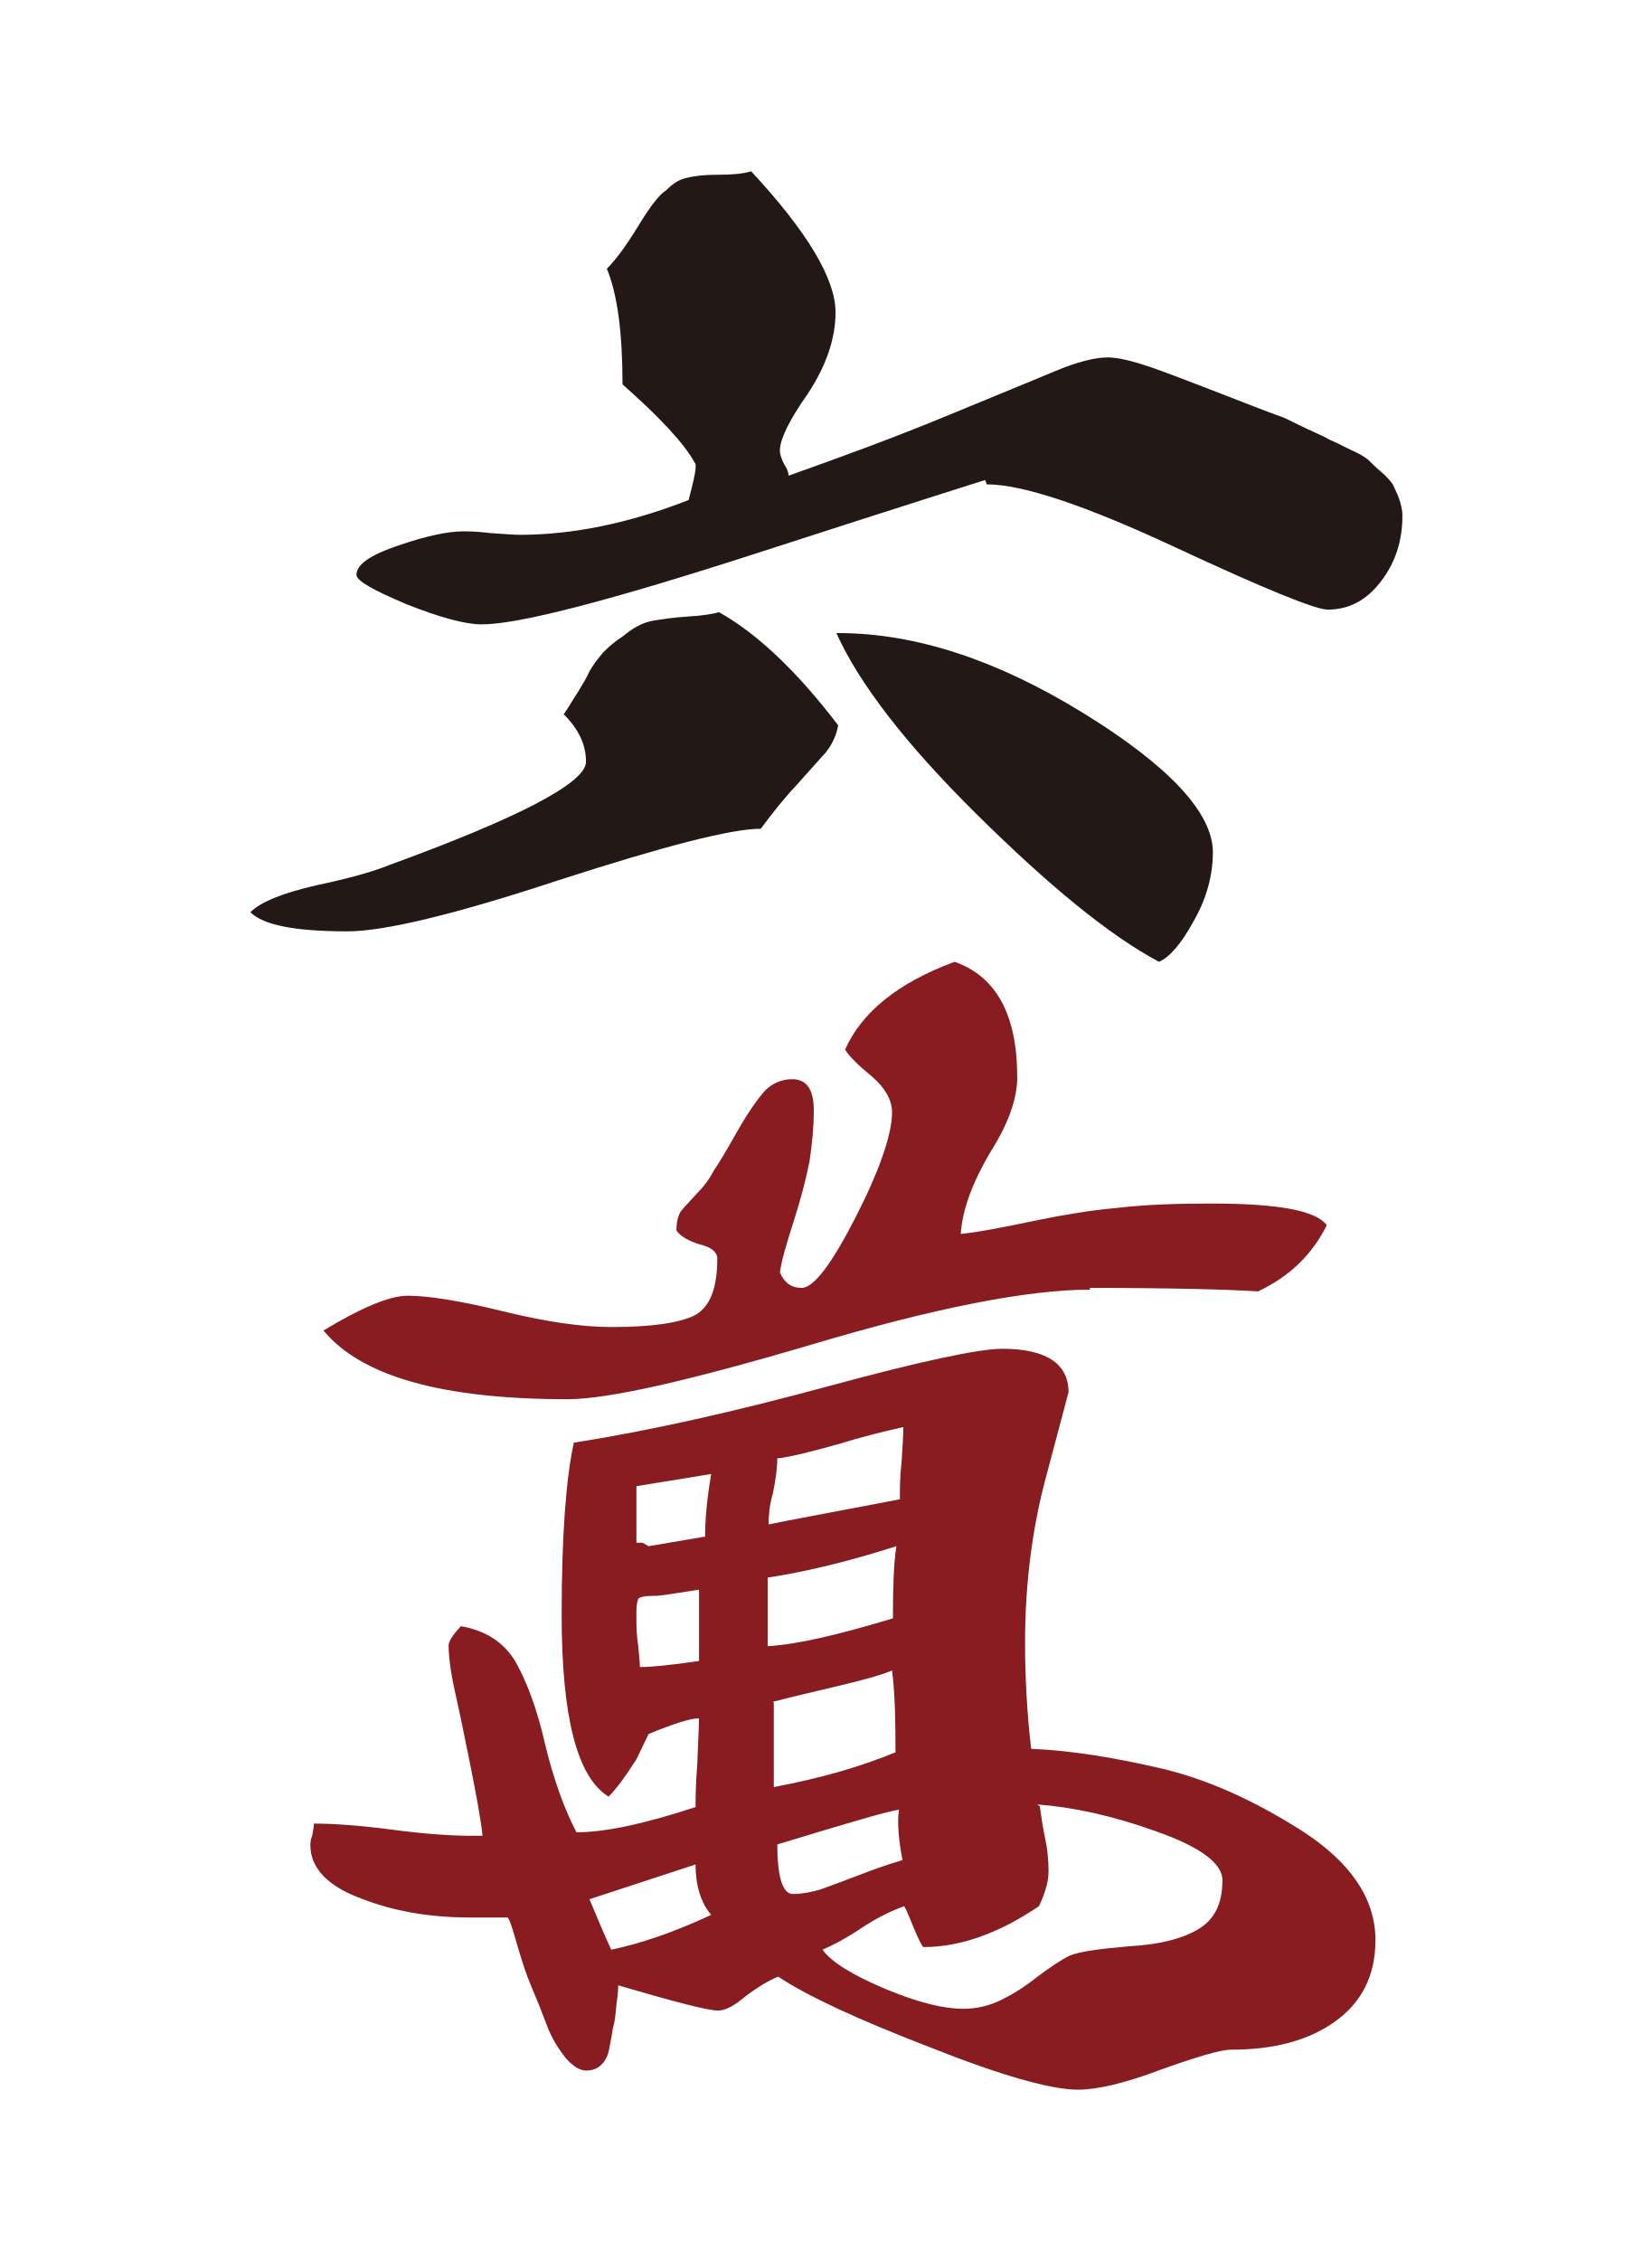
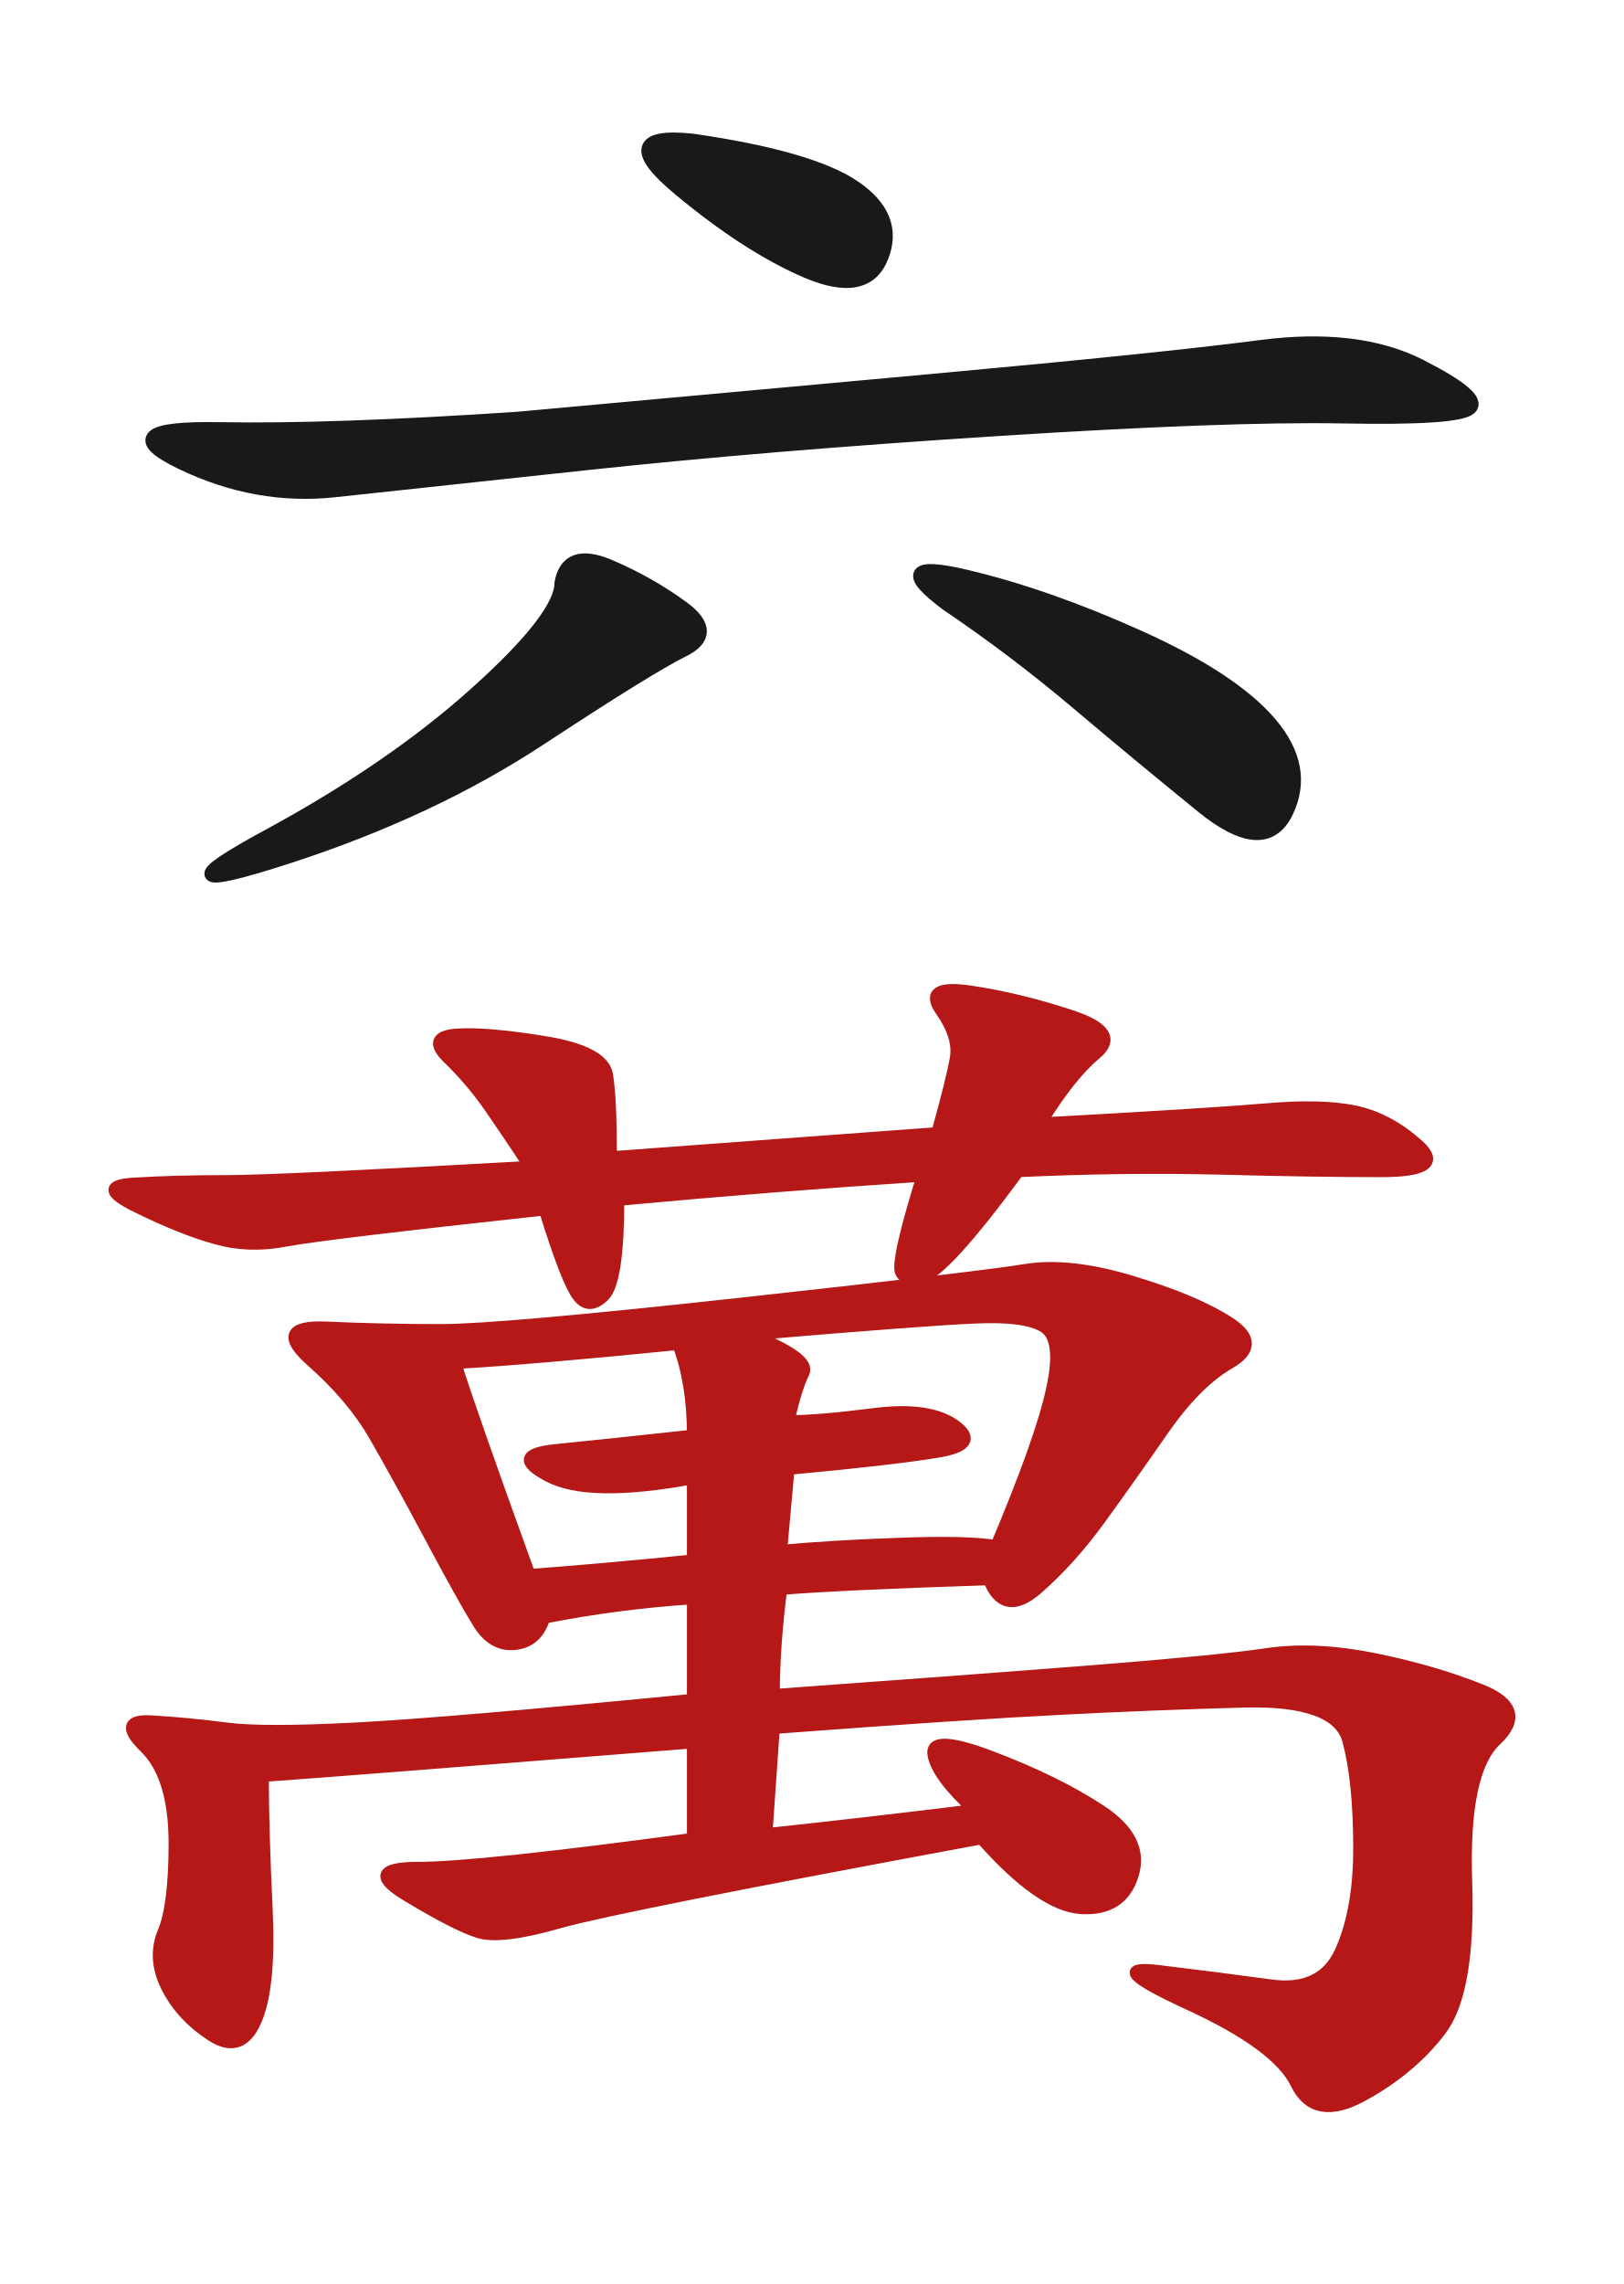
- <svg xmlns="http://www.w3.org/2000/svg" id="_图层_1" data-name="图层 1" viewBox="0 0 19 26">
-   <defs>
-     <style>
-       .cls-1 {
-         fill: #881c21;
-       }
- 
-       .cls-2 {
-         fill: #231815;
-       }
-     </style>
-   </defs>
-   <path class="cls-2" d="M6.48,8.22c.05-.07,.1-.16,.16-.25,.06-.1,.11-.18,.14-.25,.04-.07,.09-.14,.16-.22,.07-.07,.14-.13,.22-.18,.12-.1,.23-.16,.34-.18,.11-.02,.25-.04,.41-.05,.17-.01,.29-.03,.36-.05,.43,.24,.89,.67,1.37,1.3-.02,.12-.07,.22-.14,.31-.07,.08-.19,.21-.34,.38-.16,.17-.29,.34-.41,.5-.34,0-1.11,.2-2.32,.59-1.21,.4-2.02,.59-2.43,.59-.6,0-.97-.07-1.12-.22,.12-.12,.37-.22,.76-.31,.38-.08,.66-.16,.83-.23,1.51-.55,2.27-.95,2.27-1.19,0-.19-.08-.37-.25-.54Z" />
-   <path class="cls-2" d="M11.33,5.52s-.89,.28-2.59,.83c-1.7,.55-2.77,.83-3.2,.83-.19,0-.48-.08-.86-.23-.38-.16-.58-.27-.58-.34,0-.12,.16-.23,.49-.34,.32-.11,.57-.16,.74-.16,.05,0,.15,0,.31,.02,.16,.01,.27,.02,.34,.02,.6,0,1.25-.13,1.94-.4,.07-.26,.1-.41,.07-.43-.12-.22-.4-.52-.83-.9,0-.6-.06-1.04-.18-1.33,.1-.1,.22-.26,.36-.49,.14-.23,.25-.37,.32-.41,.07-.07,.14-.12,.22-.14,.07-.02,.19-.04,.36-.04s.3-.01,.4-.04c.65,.7,.97,1.24,.97,1.62,0,.31-.11,.62-.32,.94-.22,.31-.32,.53-.32,.65,0,.05,.02,.1,.05,.16,.04,.06,.05,.1,.05,.13,.62-.22,1.22-.44,1.8-.68,.58-.24,1-.41,1.26-.52,.26-.11,.47-.16,.61-.16,.12,0,.28,.04,.49,.11,.2,.07,.46,.17,.77,.29,.31,.12,.56,.22,.76,.29,.05,.02,.14,.07,.27,.13,.13,.06,.22,.1,.27,.13,.05,.02,.13,.06,.23,.11,.11,.05,.18,.09,.22,.13,.04,.04,.08,.08,.14,.13,.06,.05,.1,.1,.13,.14,.02,.05,.05,.1,.07,.16,.02,.06,.04,.13,.04,.2,0,.29-.08,.54-.25,.76-.17,.22-.37,.32-.61,.32-.14,0-.73-.24-1.76-.72-1.03-.48-1.75-.72-2.16-.72Z" />
-   <path class="cls-2" d="M9.64,7.28c.89,0,1.83,.31,2.82,.92,.99,.61,1.49,1.15,1.49,1.6,0,.26-.07,.53-.22,.79-.14,.26-.28,.42-.4,.47-.58-.31-1.27-.88-2.09-1.69-.82-.81-1.36-1.51-1.62-2.09Z" />
-   <path class="cls-1" d="M8.04,19.76c-.1,0-.29,.06-.58,.18l-.14,.29c-.12,.19-.23,.34-.32,.43-.36-.22-.54-.91-.54-2.09,0-.91,.05-1.57,.14-1.98,.89-.14,1.86-.36,2.93-.65,1.07-.29,1.73-.43,2-.43,.5,0,.76,.17,.76,.5l-.25,.94c-.17,.62-.25,1.27-.25,1.94,0,.38,.02,.79,.07,1.22,.46,.02,.95,.1,1.47,.22,.53,.12,1.07,.36,1.64,.72,.56,.36,.85,.78,.85,1.26,0,.41-.16,.72-.47,.94-.31,.22-.71,.32-1.19,.32-.12,0-.39,.08-.81,.23-.42,.16-.74,.23-.95,.23-.31,0-.88-.16-1.71-.49-.83-.32-1.41-.59-1.74-.81-.12,.05-.25,.13-.38,.23-.13,.11-.23,.16-.31,.16-.12,0-.5-.1-1.15-.29,0,.02,0,.1-.02,.22-.01,.12-.02,.21-.04,.27-.01,.06-.02,.13-.04,.22-.01,.08-.04,.15-.09,.2-.05,.05-.11,.07-.18,.07s-.15-.05-.23-.14c-.08-.1-.16-.22-.22-.38-.06-.16-.12-.31-.18-.45-.06-.14-.11-.3-.16-.47-.05-.17-.08-.28-.11-.32h-.43c-.46,0-.88-.07-1.26-.22-.38-.14-.58-.35-.58-.61,0-.02,0-.06,.02-.11,.01-.05,.02-.1,.02-.14,.22,0,.52,.02,.9,.07,.38,.05,.68,.07,.9,.07h.14c-.02-.19-.07-.46-.14-.81-.07-.35-.13-.64-.18-.86-.05-.23-.07-.4-.07-.52,0-.05,.05-.12,.14-.22,.29,.05,.5,.19,.63,.41,.13,.23,.25,.55,.34,.95,.1,.41,.22,.74,.36,1.01,.34,0,.79-.1,1.37-.29,0-.07,0-.24,.02-.5,.01-.26,.02-.44,.02-.54Zm4.5-4.93c-.72,0-1.79,.21-3.2,.63-1.42,.42-2.35,.63-2.81,.63-1.44,0-2.37-.26-2.81-.79,.43-.26,.76-.4,.97-.4,.24,0,.61,.06,1.1,.18,.49,.12,.9,.18,1.24,.18,.48,0,.8-.05,.97-.14,.17-.1,.25-.31,.25-.65,0-.07-.07-.13-.2-.16-.13-.04-.22-.09-.27-.16,0-.1,.02-.17,.05-.22,.04-.05,.1-.11,.18-.2,.08-.08,.15-.17,.2-.27,.05-.07,.14-.22,.27-.45,.13-.23,.24-.38,.32-.47,.08-.08,.19-.13,.31-.13,.17,0,.25,.12,.25,.36,0,.19-.02,.39-.05,.59-.04,.2-.1,.43-.18,.68-.08,.25-.14,.45-.16,.59,.05,.12,.13,.18,.25,.18,.14,0,.35-.28,.63-.83,.28-.55,.41-.95,.41-1.19,0-.14-.08-.28-.23-.41-.16-.13-.26-.23-.31-.31,.19-.43,.61-.77,1.26-1.01,.48,.17,.72,.61,.72,1.33,0,.24-.1,.53-.31,.86-.2,.34-.32,.65-.34,.94,.19-.02,.46-.07,.79-.14,.34-.07,.67-.13,1.01-.16,.34-.04,.7-.05,1.08-.05,.77,0,1.21,.08,1.33,.25-.17,.34-.43,.59-.79,.76-.31-.02-.96-.04-1.94-.04Zm-5.76,7.01c.1,.24,.18,.43,.25,.58,.34-.07,.72-.2,1.15-.4-.12-.14-.18-.34-.18-.58l-1.22,.4Zm.54-4.75v.65h.07l.07,.04,.65-.11c0-.19,.02-.43,.07-.72l-.86,.14Zm.72,1.19c-.14,.02-.3,.05-.47,.07-.14,0-.22,.01-.23,.04-.01,.02-.02,.07-.02,.14v.14s0,.13,.02,.25c.01,.12,.02,.2,.02,.25,.12,0,.35-.02,.68-.07v-.83Zm.9-1.51c0,.12-.02,.25-.05,.4-.04,.14-.05,.26-.05,.36,.24-.05,.52-.1,.83-.16,.31-.06,.54-.1,.68-.13,0-.12,0-.26,.02-.43,.01-.17,.02-.3,.02-.4-.22,.05-.47,.11-.76,.2-.29,.08-.52,.14-.68,.16Zm-.11,1.37v.79c.34-.02,.81-.13,1.44-.32,0-.36,.01-.64,.04-.83-.53,.17-1.02,.29-1.47,.36Zm.07,1.44v.97c.53-.1,.99-.23,1.4-.4,0-.41-.01-.72-.04-.94-.12,.05-.33,.11-.63,.18-.3,.07-.55,.13-.74,.18Zm.04,1.62c0,.38,.06,.58,.18,.58,.1,0,.2-.02,.31-.05,.11-.04,.25-.09,.43-.16,.18-.07,.35-.13,.52-.18-.05-.26-.06-.46-.04-.58-.14,.02-.61,.16-1.4,.4Zm3.02-.43s.02,.16,.05,.32c.04,.17,.05,.31,.05,.43s-.04,.25-.11,.4c-.46,.31-.9,.47-1.33,.47-.02-.02-.06-.1-.11-.22-.05-.12-.08-.2-.11-.25-.14,.05-.31,.13-.49,.25-.18,.12-.33,.2-.45,.25,.1,.14,.34,.29,.72,.45,.38,.16,.68,.23,.9,.23,.14,0,.28-.03,.41-.09,.13-.06,.28-.15,.43-.27,.16-.12,.28-.2,.38-.25,.12-.05,.35-.08,.7-.11,.35-.02,.61-.09,.79-.2,.18-.11,.27-.29,.27-.56,0-.19-.25-.38-.76-.56-.5-.18-.96-.28-1.37-.31Z" />
+ <svg xmlns="http://www.w3.org/2000/svg" viewBox="0 0 64 90" role="img" aria-label="6万">
+   <path d="M20.41 16.5Q27.77 15.83 36.84 15Q45.91 14.17 49.71 13.67Q53.51 13.18 55.96 14.42Q58.41 15.67 57.92 16.08Q57.43 16.5 52.89 16.41Q48.36 16.33 39.29 16.91Q30.22 17.49 23.23 18.24Q16.25 18.99 13.18 19.32Q10.12 19.65 7.18 18.24Q4.24 16.83 8.65 16.91Q13.06 16.99 20.41 16.5ZM22.13 22.97Q22.37 21.64 23.97 22.3Q25.56 22.97 26.91 23.96Q28.26 24.96 26.91 25.62Q25.56 26.29 21.27 29.11Q16.98 31.93 11.34 33.76Q5.71 35.58 10.61 32.93Q15.51 30.27 18.82 27.28Q22.13 24.3 22.13 22.97ZM37.33 23.8Q34.88 21.97 38.06 22.72Q41.25 23.47 44.93 25.13Q48.6 26.79 50.07 28.53Q51.54 30.27 50.69 32.01Q49.83 33.76 47.38 31.76Q44.93 29.77 42.48 27.7Q40.02 25.62 37.33 23.8ZM27.28 5.54Q31.93 6.21 33.65 7.37Q35.37 8.53 34.75 10.11Q34.14 11.68 31.81 10.69Q29.48 9.69 26.79 7.45Q24.09 5.21 27.28 5.54Z" fill="#171a17" stroke="#171a17" stroke-width=".55" stroke-linejoin="round" />
+   <path d="M30.8 62.62Q30.51 64.89 30.51 66.78Q38.39 66.21 43.2 65.83Q48.02 65.45 49.92 65.17Q51.81 64.89 54.15 65.36Q56.48 65.83 58.38 66.59Q60.28 67.35 58.96 68.58Q57.65 69.81 57.8 74.16Q57.94 78.51 56.77 80.02Q55.61 81.54 53.71 82.58Q51.81 83.62 51.08 82.1Q50.35 80.59 46.85 78.98Q43.35 77.37 45.68 77.66Q48.02 77.94 50.06 78.22Q52.1 78.51 52.83 76.9Q53.56 75.29 53.56 72.83Q53.56 70.18 53.13 68.58Q52.69 66.97 49.04 67.06Q45.39 67.16 41.75 67.35Q38.1 67.53 30.51 68.1L30.22 72.26Q33.72 71.89 38.39 71.32Q36.93 69.99 36.78 69.14Q36.64 68.29 39.12 69.24Q41.6 70.18 43.35 71.32Q45.1 72.45 44.66 73.87Q44.23 75.29 42.62 75.2Q41.02 75.1 38.68 72.45Q24.38 75.1 22.05 75.76Q19.71 76.43 18.84 76.14Q17.96 75.86 16.07 74.72Q14.17 73.59 16.5 73.59Q18.84 73.59 27.3 72.45V68.67Q13 69.81 10.37 69.99Q10.37 72.08 10.52 75.2Q10.67 78.32 10.08 79.64Q9.5 80.97 8.33 80.21Q7.16 79.45 6.58 78.32Q6 77.18 6.43 76.14Q6.87 75.1 6.87 72.64Q6.87 69.99 5.71 68.86Q4.54 67.72 6 67.82Q7.46 67.91 8.92 68.1Q10.37 68.29 14.02 68.1Q17.67 67.91 27.3 66.97V62.99Q24.38 63.18 21.46 63.75Q21.17 64.7 20.3 64.79Q19.42 64.89 18.84 63.94Q18.25 62.99 16.94 60.53Q15.63 58.08 14.75 56.56Q13.88 55.05 12.27 53.63Q10.67 52.21 12.85 52.3Q15.04 52.4 17.38 52.4Q19.71 52.4 29.2 51.36Q38.68 50.32 40.43 50.03Q42.18 49.75 44.66 50.51Q47.14 51.26 48.46 52.12Q49.77 52.97 48.46 53.72Q47.14 54.48 45.83 56.37Q44.52 58.26 43.35 59.87Q42.18 61.48 40.87 62.62Q39.56 63.75 38.97 62.24Q33.14 62.43 30.8 62.62ZM24.38 47.29Q24.38 50.51 23.8 51.07Q23.21 51.64 22.78 51.07Q22.34 50.51 21.46 47.67Q12.71 48.62 11.25 48.9Q9.79 49.18 8.48 48.8Q7.16 48.43 5.41 47.57Q3.66 46.72 5.27 46.63Q6.87 46.53 8.92 46.53Q10.96 46.53 20.88 45.97Q20 44.64 19.28 43.6Q18.55 42.56 17.67 41.71Q16.79 40.86 17.96 40.76Q19.13 40.67 21.46 41.05Q23.8 41.43 23.94 42.37Q24.09 43.32 24.09 45.59L36.93 44.64Q37.51 42.56 37.66 41.71Q37.81 40.86 37.08 39.82Q36.35 38.78 38.24 39.06Q40.14 39.34 42.18 40.01Q44.23 40.67 43.2 41.52Q42.18 42.37 41.02 44.26Q47.73 43.89 49.92 43.7Q52.1 43.51 53.42 43.79Q54.73 44.07 55.9 45.12Q57.07 46.16 54.44 46.16Q51.81 46.16 48.02 46.06Q44.23 45.97 40.14 46.16Q37.22 50.13 36.35 50.32Q35.47 50.51 35.47 49.94Q35.47 49.18 36.35 46.34Q30.51 46.72 24.38 47.29ZM39.26 60.91Q41.02 56.75 41.45 54.76Q41.89 52.78 41.16 52.3Q40.43 51.83 38.39 51.93Q36.35 52.02 29.63 52.59Q31.97 53.53 31.68 54.1Q31.39 54.67 31.09 55.99Q32.26 55.99 34.45 55.71Q36.64 55.43 37.66 56.18Q38.68 56.94 36.93 57.22Q35.18 57.51 31.09 57.89L30.8 61.1Q32.84 60.91 35.47 60.82Q38.1 60.72 39.26 60.91ZM27.3 61.48V58.26Q23.21 59.02 21.61 58.17Q20 57.32 21.9 57.13Q23.8 56.94 27.3 56.56Q27.3 54.48 26.72 52.97Q21.17 53.53 17.96 53.72Q18.55 55.62 20.88 62.05Q23.51 61.86 27.3 61.48Z" fill="#b51816" stroke="#b51816" stroke-width=".45" stroke-linejoin="round" />
</svg>
